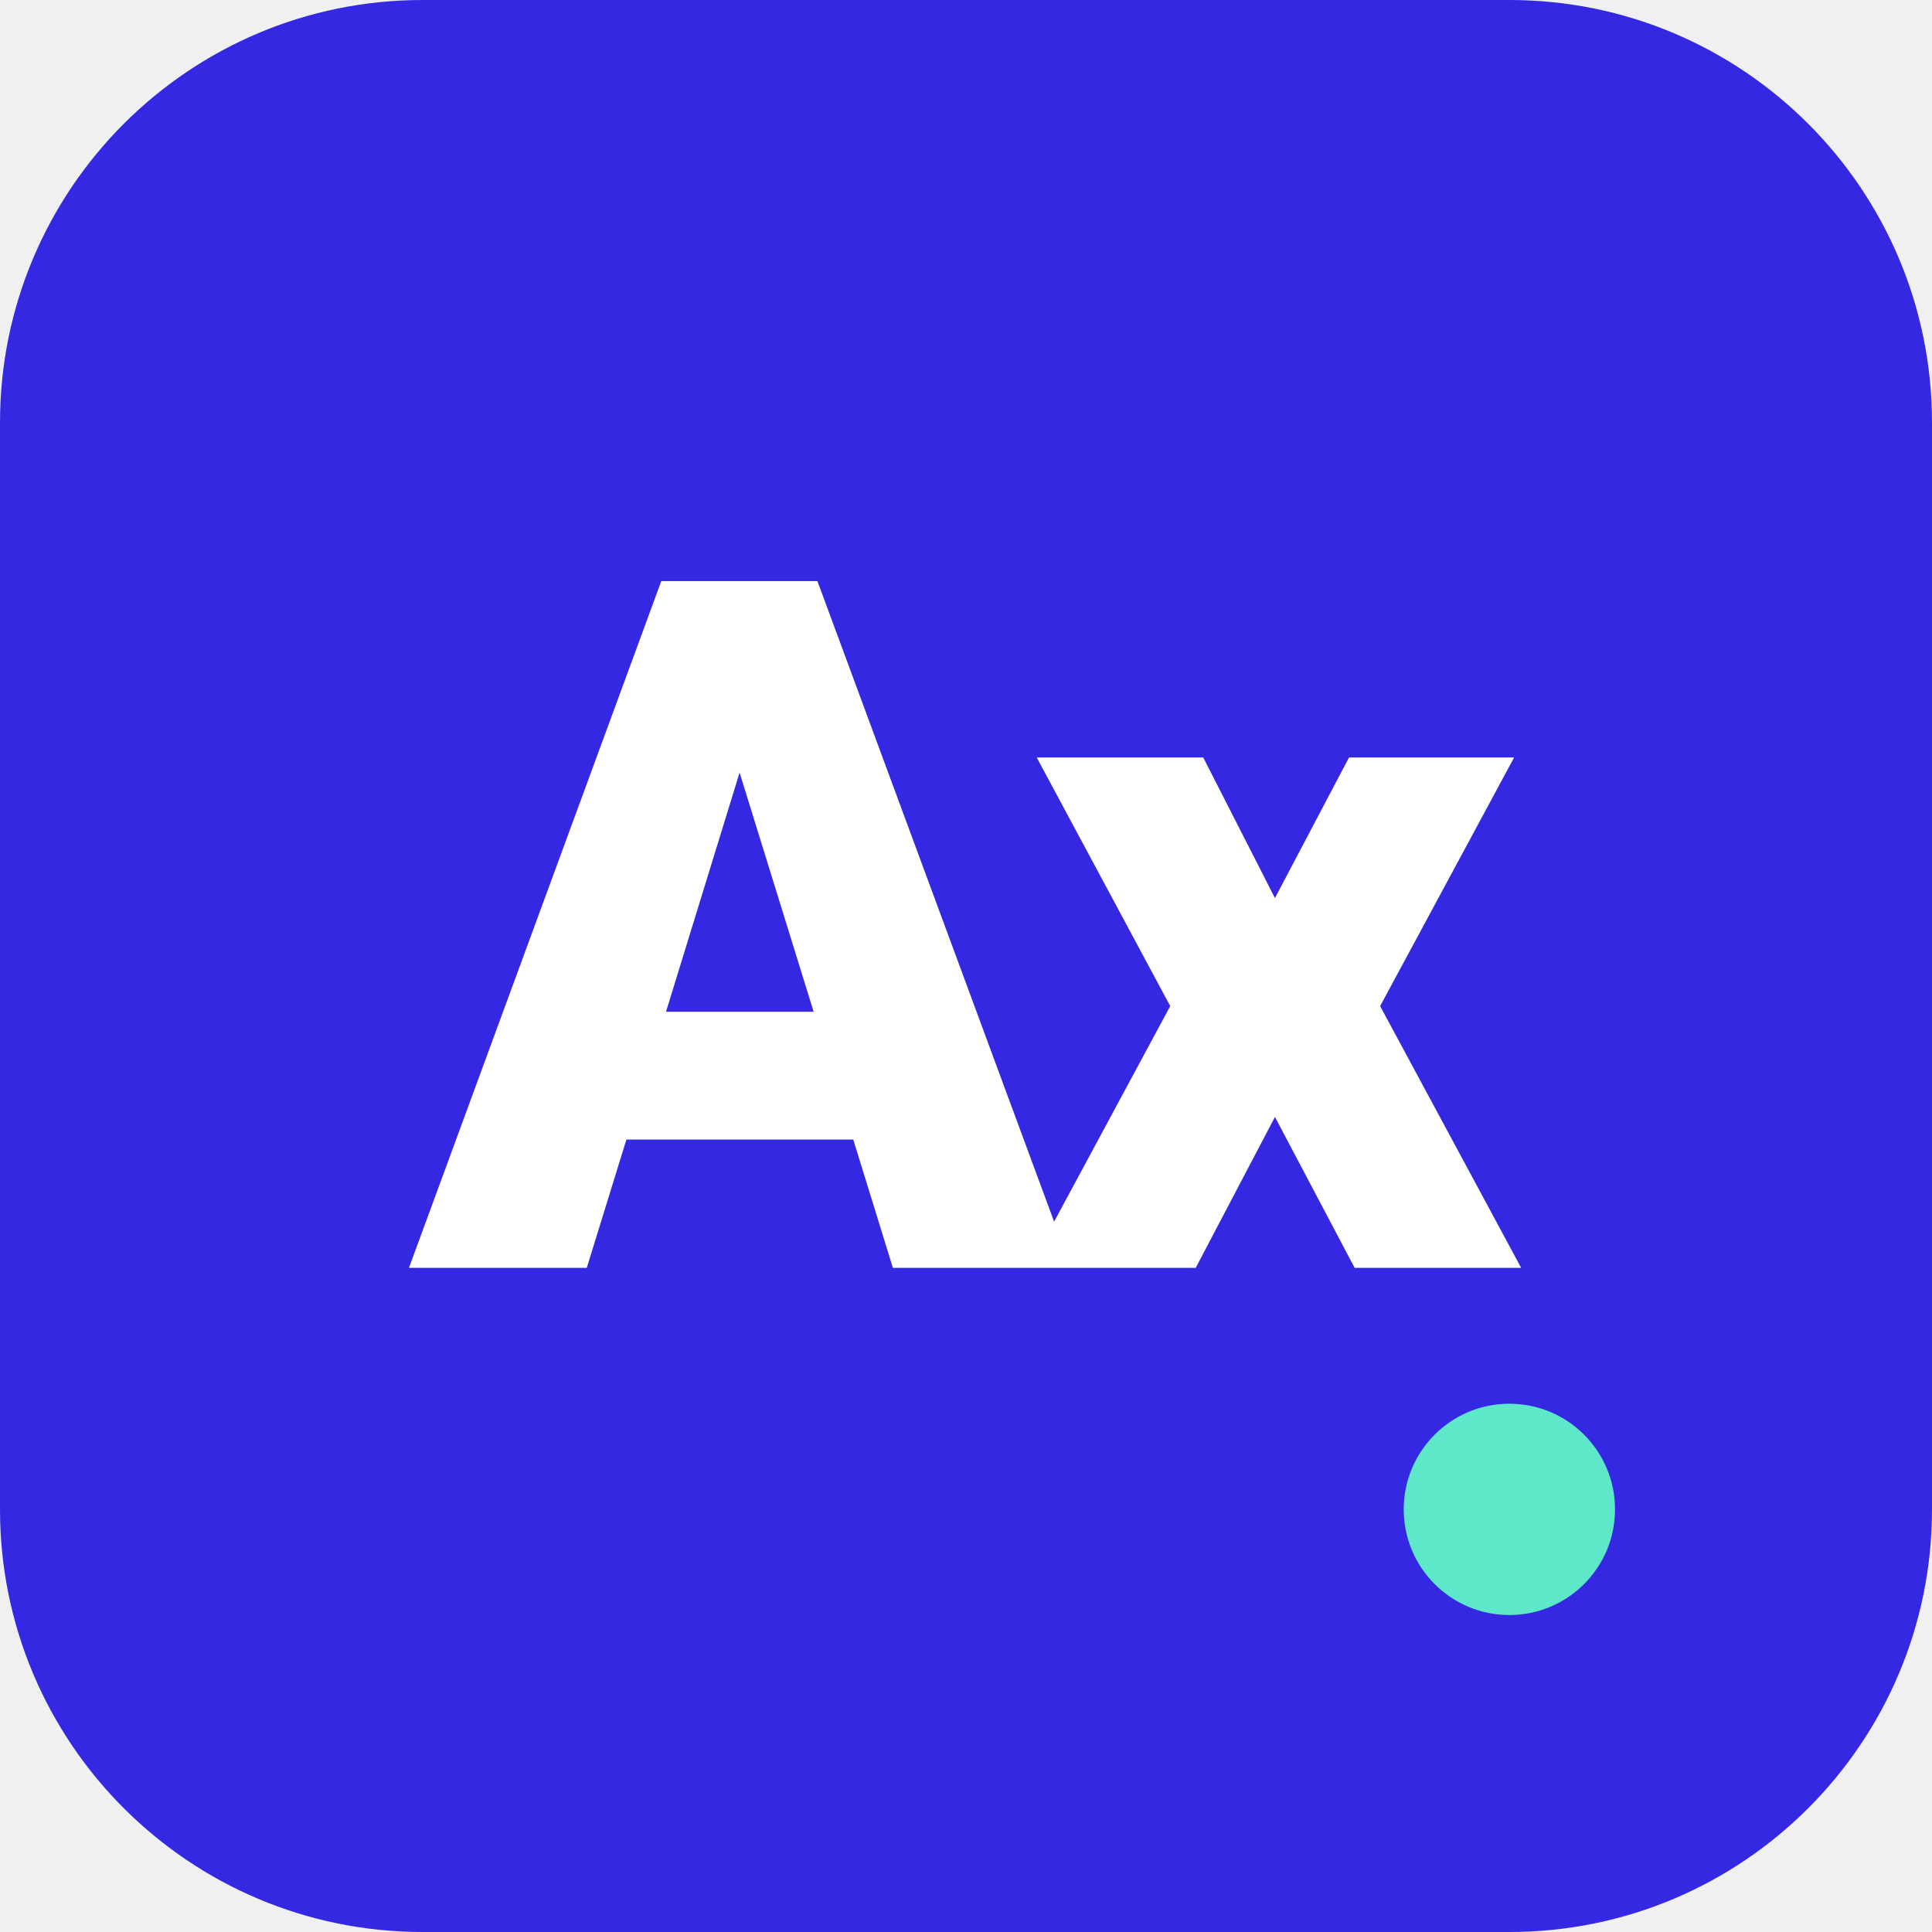
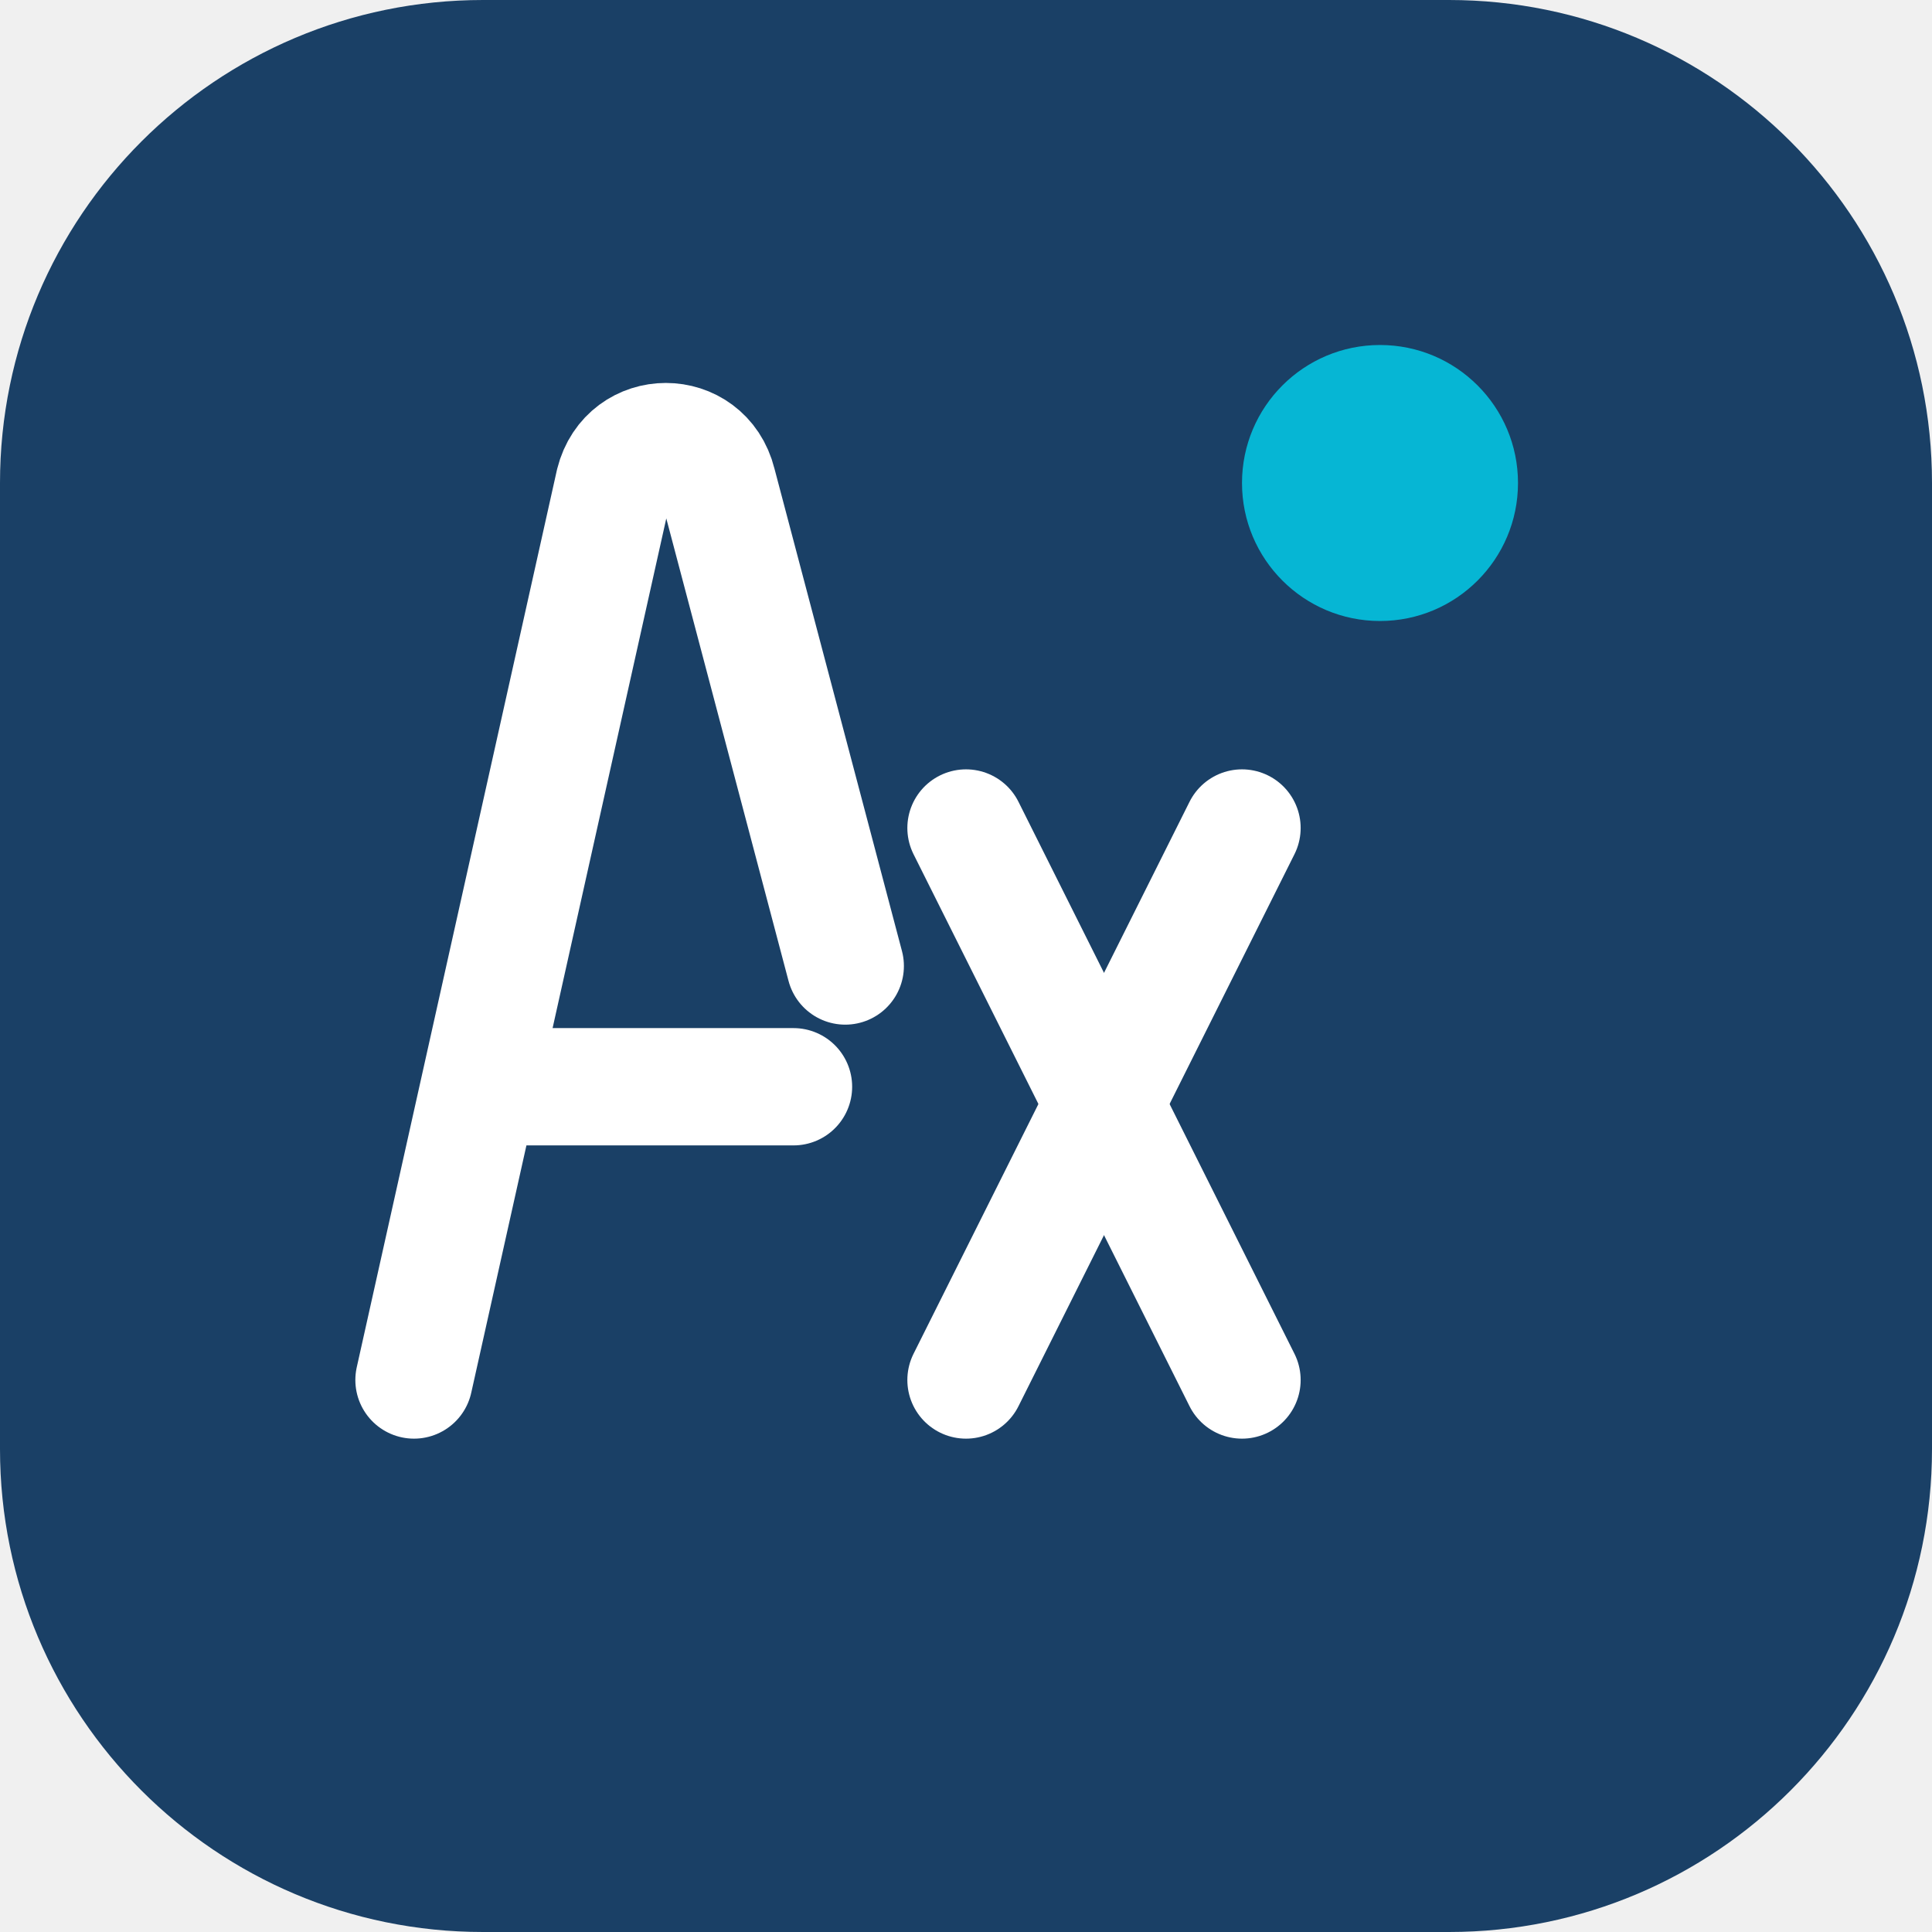
- <svg xmlns="http://www.w3.org/2000/svg" viewBox="0 0 64 64">
-   <rect width="64" height="64" rx="14" fill="hsl(244, 76%, 52%)" />
-   <text x="32" y="42" text-anchor="middle" font-family="-apple-system, BlinkMacSystemFont, 'Segoe UI', Roboto, Helvetica, Arial, sans-serif" font-size="32" font-weight="800" letter-spacing="-1.5" fill="#FFFFFF">Ax</text>
-   <circle cx="50" cy="50" r="3.5" fill="hsl(167, 75%, 64%)" />
+ <svg xmlns="http://www.w3.org/2000/svg" viewBox="0 0 56 56" fill="none">
+   <rect width="56" height="56" rx="14" fill="#1a4066" />
+   <path d="M12 40 L17.8 14 c0.4 -1.6 2.6 -1.6 3 0 L24.5 28" stroke="#FFFFFF" stroke-width="3.4" stroke-linecap="round" stroke-linejoin="round" />
+   <path d="M14.5 31.5 h8.5" stroke="#FFFFFF" stroke-width="3.4" stroke-linecap="round" />
+   <path d="M28 24 L36 40" stroke="#FFFFFF" stroke-width="3.4" stroke-linecap="round" />
+   <path d="M36 24 L28 40" stroke="#FFFFFF" stroke-width="3.4" stroke-linecap="round" />
+   <circle cx="40" cy="14" r="4" fill="#06b6d4" />
</svg>
